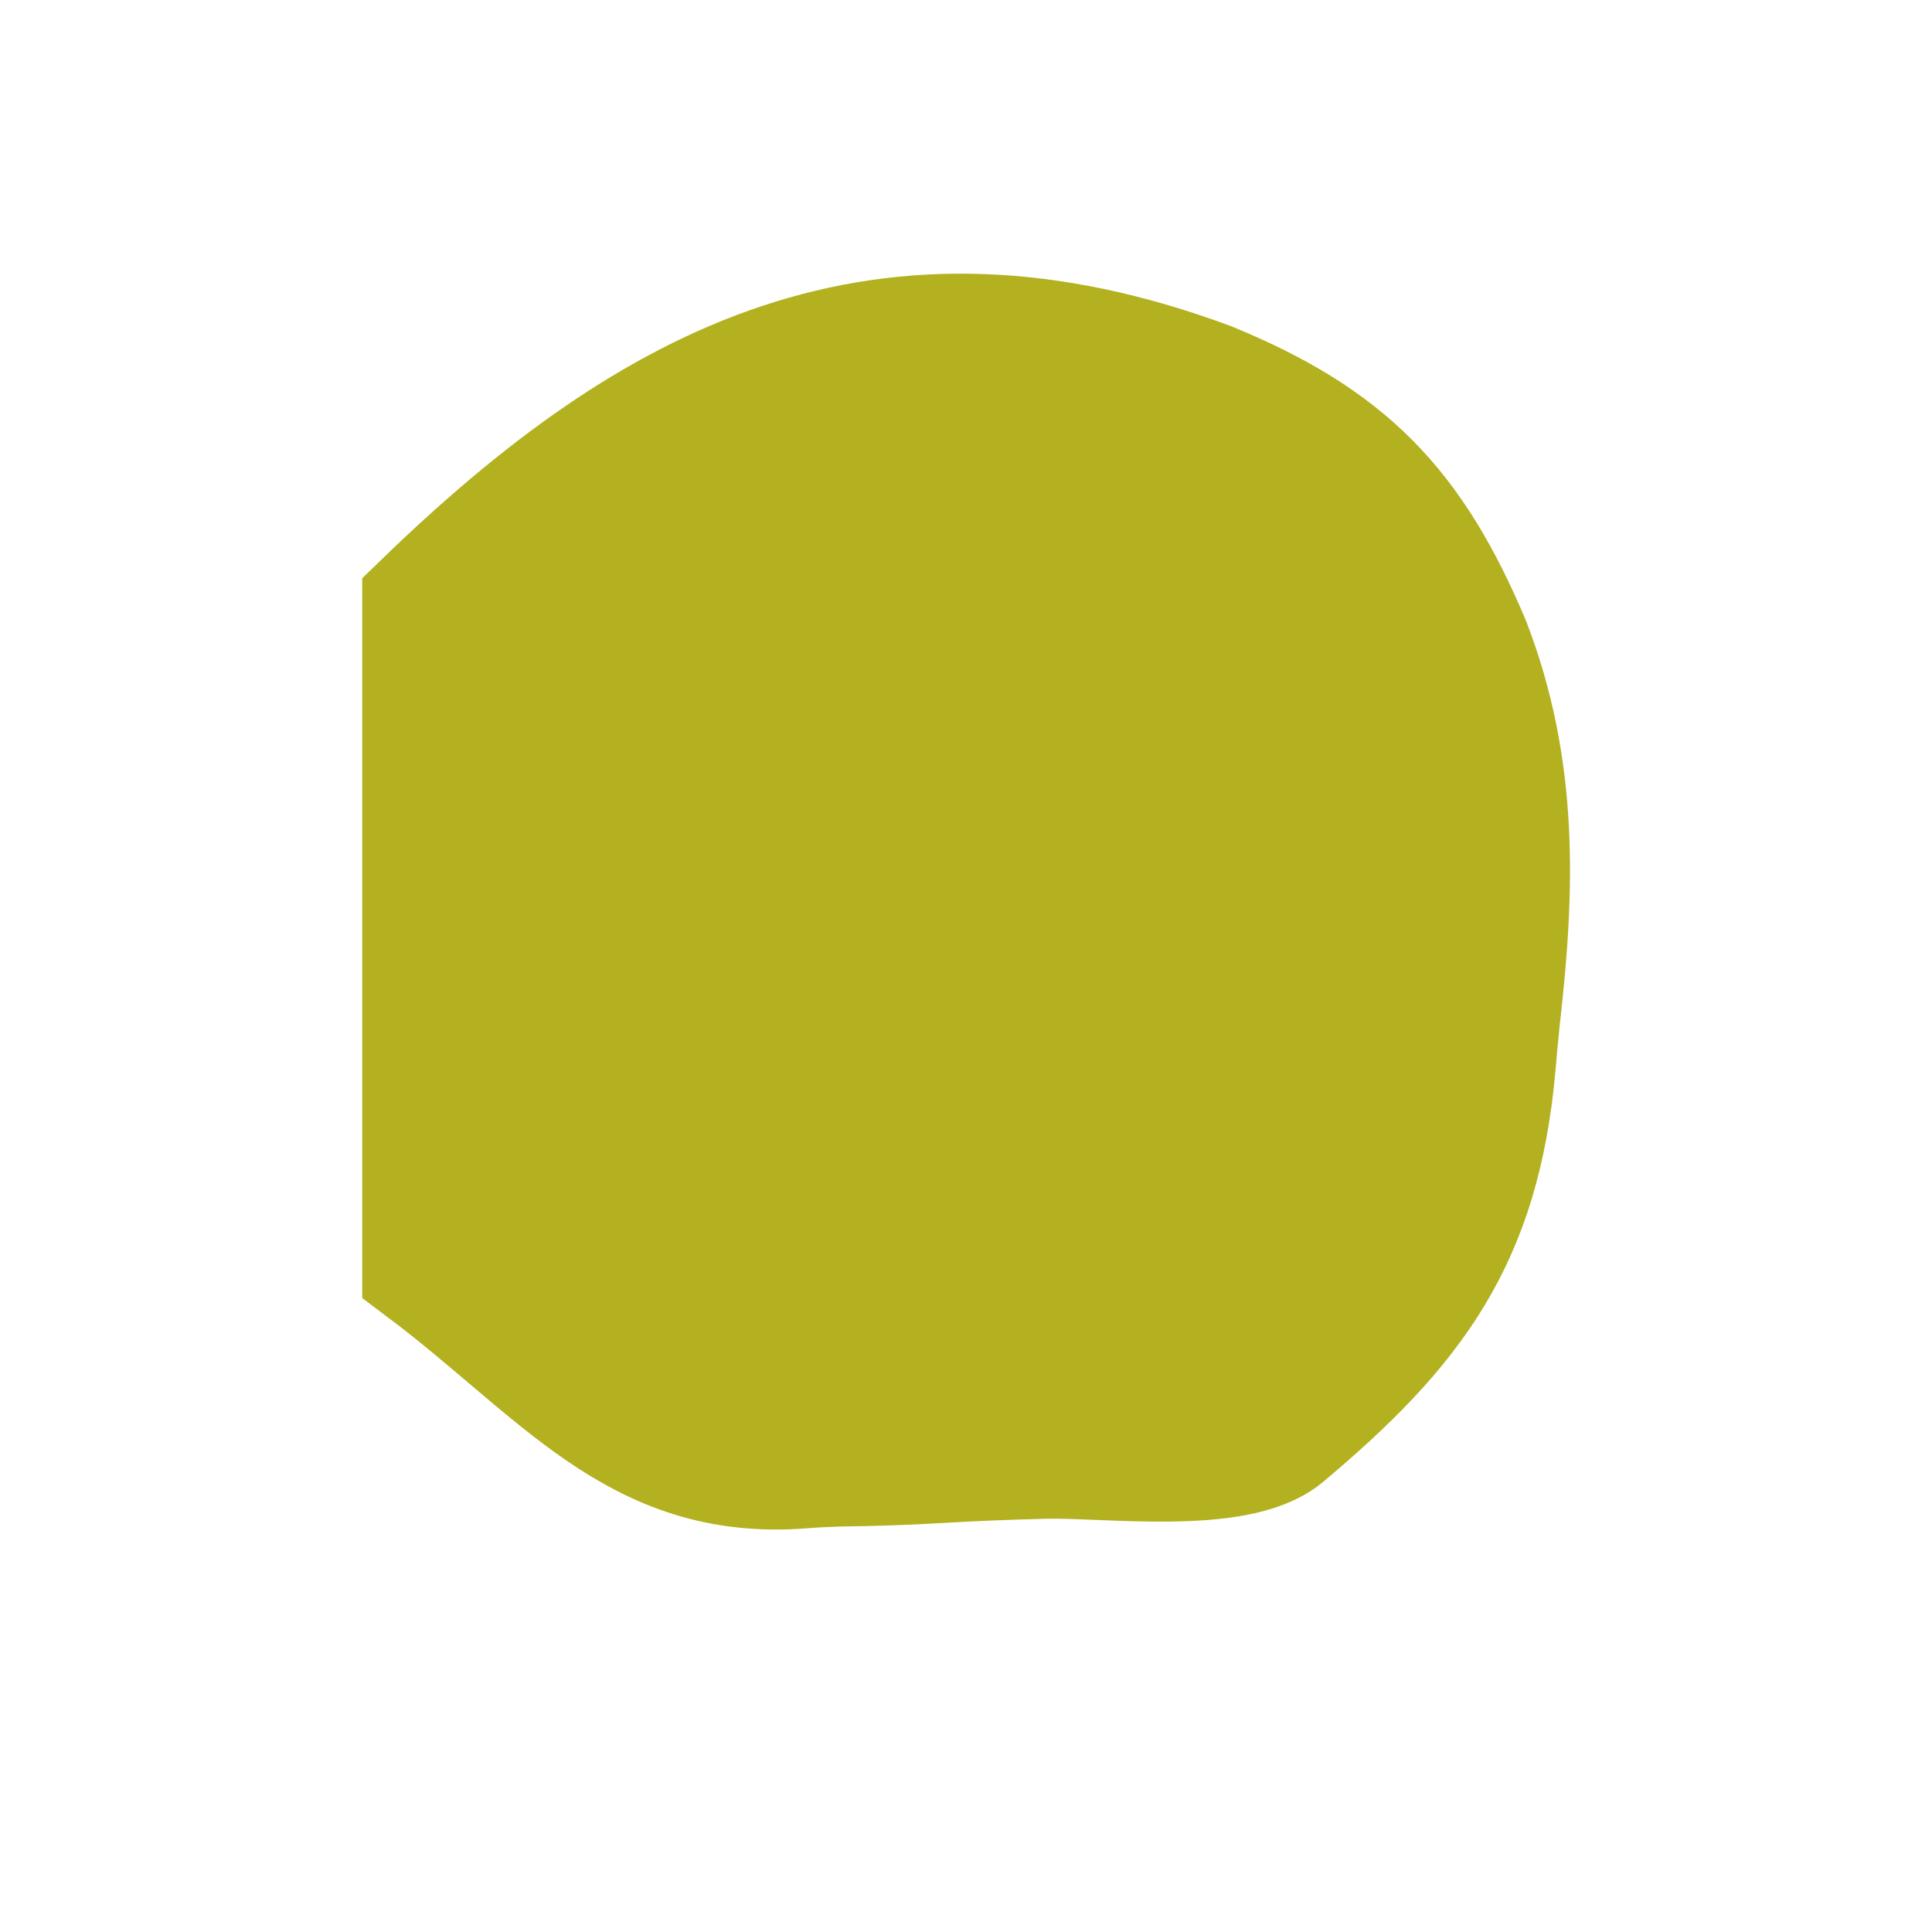
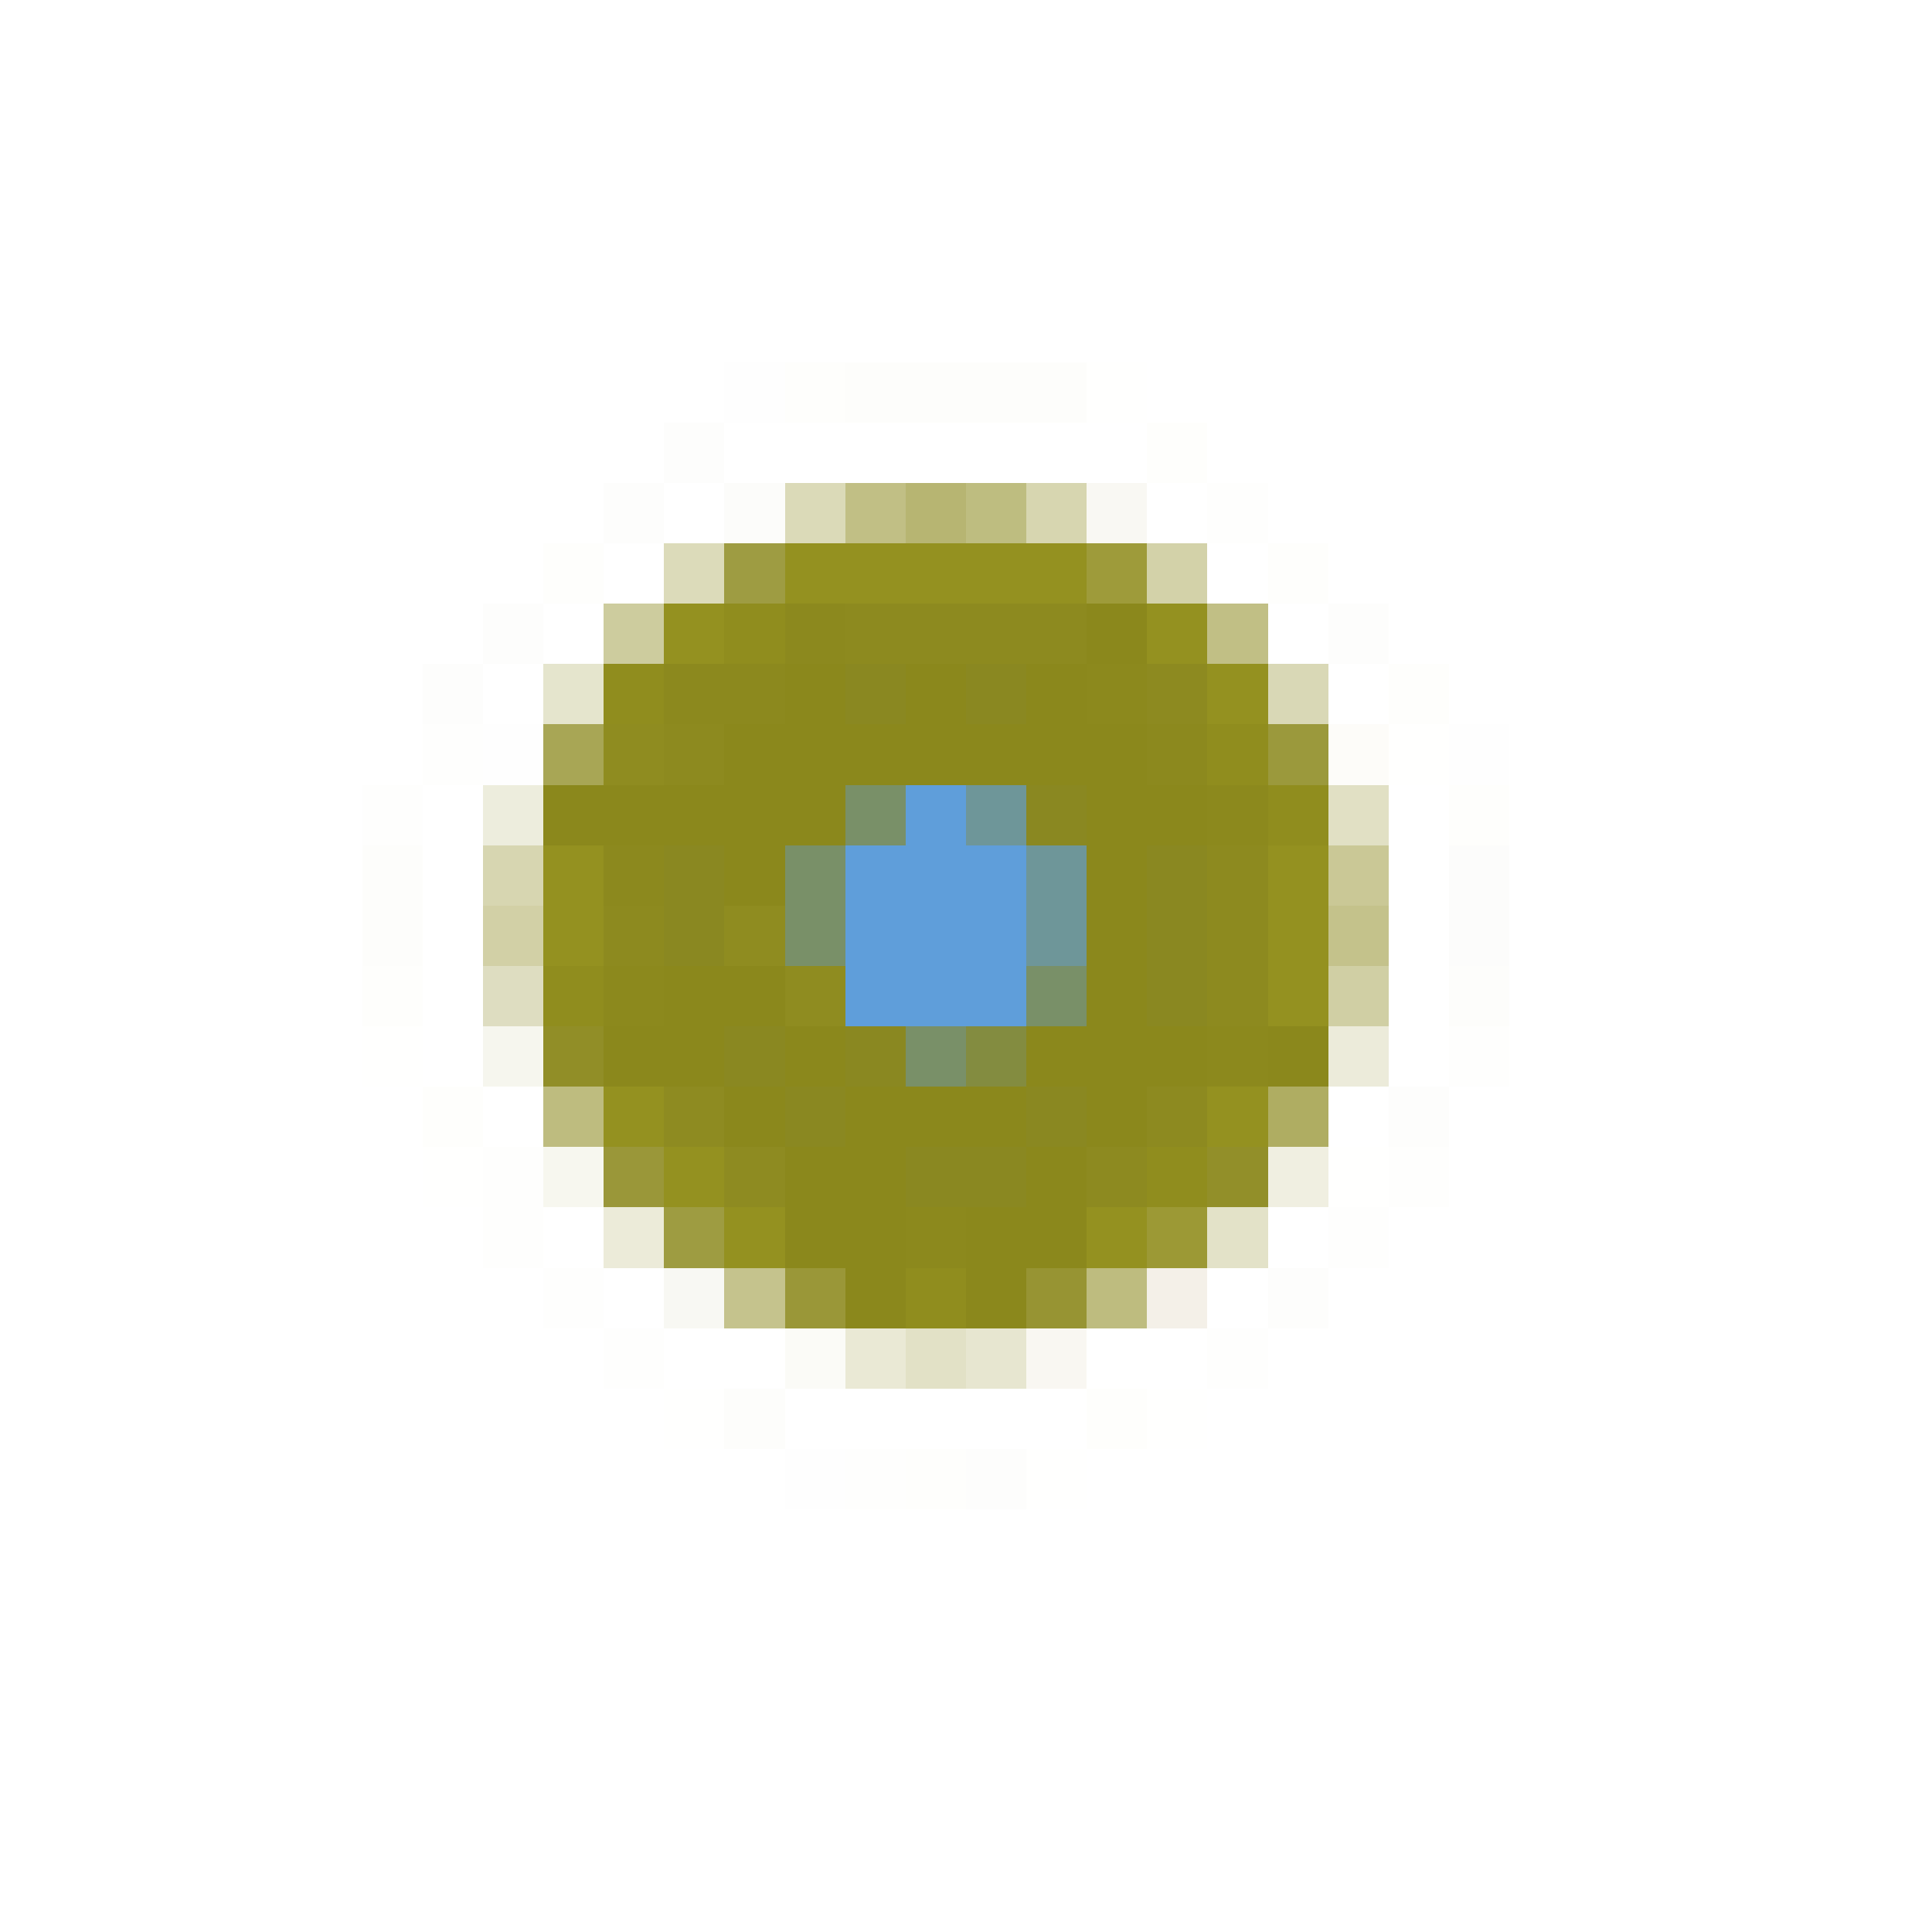
- <svg xmlns="http://www.w3.org/2000/svg" width="32" height="32" viewBox="0 0 32 32">
-   <path d="M0 0 C2.286 0.937 3.366 2.057 4.321 4.321 C5.119 6.392 5.061 8.368 4.814 10.528 C4.786 10.787 4.763 11.046 4.741 11.305 C4.486 14.187 3.385 15.65 1.236 17.452 C0.446 18.095 -1.727 17.795 -2.731 17.821 C-3.306 17.837 -3.879 17.857 -4.453 17.892 C-5.01 17.925 -5.567 17.943 -6.126 17.95 C-6.335 17.956 -6.544 17.966 -6.752 17.983 C-9.494 18.192 -10.756 16.369 -13.027 14.666 C-13.027 11.036 -13.027 7.406 -13.027 3.666 C-9.168 -0.076 -5.381 -1.996 0 0 Z " fill="#B3B11F" transform="translate(20.0269,6.33432)" stroke="#B3B11F" stroke-width="2" />
+ <svg xmlns="http://www.w3.org/2000/svg" data-engine="pixel-art" width="32" height="32" viewBox="0 0 32 32" shape-rendering="crispEdges">
+   <rect x="12" y="6" width="1" height="1" fill="#000000" fill-opacity="0.004" />
+   <rect x="13" y="6" width="1" height="1" fill="#AAAA00" fill-opacity="0.012" />
+   <rect x="14" y="6" width="4" height="1" fill="#7F7F00" fill-opacity="0.016" />
+   <rect x="18" y="6" width="1" height="1" fill="#FFFF00" fill-opacity="0.004" />
+   <rect x="11" y="7" width="1" height="1" fill="#956F16" fill-opacity="0.012" />
+   <rect x="19" y="7" width="1" height="1" fill="#AAAA00" fill-opacity="0.012" />
+   <rect x="10" y="8" width="1" height="1" fill="#555500" fill-opacity="0.012" />
+   <rect x="12" y="8" width="1" height="1" fill="#767624" fill-opacity="0.020" />
+   <rect x="13" y="8" width="1" height="1" fill="#8B881C" fill-opacity="0.310" />
+   <rect x="14" y="8" width="1" height="1" fill="#8B881C" fill-opacity="0.533" />
+   <rect x="15" y="8" width="1" height="1" fill="#8B881C" fill-opacity="0.620" />
+   <rect x="16" y="8" width="1" height="1" fill="#8B881C" fill-opacity="0.557" />
+   <rect x="17" y="8" width="1" height="1" fill="#8B881C" fill-opacity="0.345" />
+   <rect x="18" y="8" width="1" height="1" fill="#8A8821" fill-opacity="0.051" />
+   <rect x="20" y="8" width="1" height="1" fill="#7F7F00" fill-opacity="0.008" />
+   <rect x="9" y="9" width="1" height="1" fill="#AAAA00" fill-opacity="0.012" />
+   <rect x="11" y="9" width="1" height="1" fill="#8B881C" fill-opacity="0.302" />
+   <rect x="12" y="9" width="1" height="1" fill="#8B881C" fill-opacity="0.831" />
+   <rect x="13" y="9" width="5" height="1" fill="#949120" />
+   <rect x="18" y="9" width="1" height="1" fill="#908D1E" fill-opacity="0.875" />
+   <rect x="19" y="9" width="1" height="1" fill="#8B881C" fill-opacity="0.376" />
+   <rect x="21" y="9" width="1" height="1" fill="#AAAA00" fill-opacity="0.012" />
+   <rect x="8" y="10" width="1" height="1" fill="#555500" fill-opacity="0.012" />
+   <rect x="10" y="10" width="1" height="1" fill="#8B881C" fill-opacity="0.427" />
+   <rect x="11" y="10" width="1" height="1" fill="#949120" />
+   <rect x="12" y="10" width="1" height="1" fill="#908D1E" />
+   <rect x="13" y="10" width="1" height="1" fill="#8B881C" fill-opacity="0.988" />
+   <rect x="14" y="10" width="4" height="1" fill="#8B881C" fill-opacity="0.984" />
+   <rect x="18" y="10" width="1" height="1" fill="#8B881C" />
+   <rect x="19" y="10" width="1" height="1" fill="#949120" />
+   <rect x="20" y="10" width="1" height="1" fill="#8B881C" fill-opacity="0.533" />
+   <rect x="22" y="10" width="1" height="1" fill="#555500" fill-opacity="0.012" />
+   <rect x="7" y="11" width="1" height="1" fill="#555500" fill-opacity="0.012" />
+   <rect x="9" y="11" width="1" height="1" fill="#8B881C" fill-opacity="0.220" />
+   <rect x="10" y="11" width="1" height="1" fill="#908D1E" />
+   <rect x="11" y="11" width="2" height="1" fill="#8B881C" fill-opacity="0.988" />
+   <rect x="13" y="11" width="1" height="1" fill="#8B881C" />
+   <rect x="14" y="11" width="1" height="1" fill="#8A8821" />
+   <rect x="15" y="11" width="1" height="1" fill="#8B881C" />
+   <rect x="16" y="11" width="1" height="1" fill="#8A8821" />
+   <rect x="17" y="11" width="1" height="1" fill="#8B881C" />
+   <rect x="18" y="11" width="1" height="1" fill="#8B881C" fill-opacity="0.992" />
+   <rect x="19" y="11" width="1" height="1" fill="#8B881C" fill-opacity="0.980" />
+   <rect x="20" y="11" width="1" height="1" fill="#949120" />
+   <rect x="21" y="11" width="1" height="1" fill="#8B881C" fill-opacity="0.322" />
+   <rect x="23" y="11" width="1" height="1" fill="#AAAA00" fill-opacity="0.012" />
+   <rect x="7" y="12" width="1" height="1" fill="#7F7F00" fill-opacity="0.008" />
+   <rect x="8" y="12" width="1" height="1" fill="#000000" fill-opacity="0.004" />
+   <rect x="9" y="12" width="1" height="1" fill="#8B881C" fill-opacity="0.749" />
+   <rect x="10" y="12" width="1" height="1" fill="#8F8C20" />
+   <rect x="11" y="12" width="1" height="1" fill="#8B881C" fill-opacity="0.984" />
+   <rect x="12" y="12" width="7" height="1" fill="#8B881C" />
+   <rect x="19" y="12" width="1" height="1" fill="#8B881C" fill-opacity="0.988" />
+   <rect x="20" y="12" width="1" height="1" fill="#908D1E" fill-opacity="0.996" />
+   <rect x="21" y="12" width="1" height="1" fill="#8B881C" fill-opacity="0.859" />
+   <rect x="22" y="12" width="1" height="1" fill="#949120" fill-opacity="0.027" />
+   <rect x="23" y="12" width="1" height="1" fill="#FFFF00" fill-opacity="0.004" />
+   <rect x="24" y="12" width="1" height="1" fill="#000000" fill-opacity="0.004" />
+   <rect x="6" y="13" width="1" height="1" fill="#7F7F00" fill-opacity="0.008" />
+   <rect x="8" y="13" width="1" height="1" fill="#8A8821" fill-opacity="0.149" />
+   <rect x="9" y="13" width="3" height="1" fill="#8B881C" fill-opacity="0.996" />
+   <rect x="12" y="13" width="2" height="1" fill="#8B881C" />
+   <rect x="14" y="13" width="1" height="1" fill="#799068" />
+   <rect x="15" y="13" width="1" height="1" fill="#5F9EDA" />
+   <rect x="16" y="13" width="1" height="1" fill="#6E9699" />
+   <rect x="17" y="13" width="1" height="1" fill="#8A8821" />
+   <rect x="18" y="13" width="2" height="1" fill="#8B881C" />
+   <rect x="20" y="13" width="1" height="1" fill="#8B881C" fill-opacity="0.992" />
+   <rect x="21" y="13" width="1" height="1" fill="#908D1E" />
+   <rect x="22" y="13" width="1" height="1" fill="#8B881C" fill-opacity="0.259" />
+   <rect x="24" y="13" width="1" height="1" fill="#AAAA00" fill-opacity="0.012" />
+   <rect x="6" y="14" width="1" height="1" fill="#7F7F00" fill-opacity="0.016" />
+   <rect x="8" y="14" width="1" height="1" fill="#8B881C" fill-opacity="0.341" />
+   <rect x="9" y="14" width="1" height="1" fill="#949120" />
+   <rect x="10" y="14" width="1" height="1" fill="#8B881C" fill-opacity="0.988" />
+   <rect x="11" y="14" width="1" height="1" fill="#8A8821" />
+   <rect x="12" y="14" width="1" height="1" fill="#8B881C" />
+   <rect x="13" y="14" width="1" height="1" fill="#799068" />
+   <rect x="14" y="14" width="3" height="1" fill="#5F9EDA" />
+   <rect x="17" y="14" width="1" height="1" fill="#6E9699" />
+   <rect x="18" y="14" width="1" height="1" fill="#8B881C" />
+   <rect x="19" y="14" width="1" height="1" fill="#8A8821" />
+   <rect x="20" y="14" width="1" height="1" fill="#8B881C" fill-opacity="0.984" />
+   <rect x="21" y="14" width="1" height="1" fill="#949120" fill-opacity="0.996" />
+   <rect x="22" y="14" width="1" height="1" fill="#8B881C" fill-opacity="0.459" />
+   <rect x="24" y="14" width="1" height="1" fill="#767624" fill-opacity="0.016" />
+   <rect x="6" y="15" width="1" height="1" fill="#7F7F00" fill-opacity="0.016" />
+   <rect x="8" y="15" width="1" height="1" fill="#8B881C" fill-opacity="0.388" />
+   <rect x="9" y="15" width="1" height="1" fill="#949120" fill-opacity="0.996" />
+   <rect x="10" y="15" width="1" height="1" fill="#8B881C" fill-opacity="0.984" />
+   <rect x="11" y="15" width="1" height="1" fill="#8A8821" />
+   <rect x="12" y="15" width="1" height="1" fill="#8F8C20" />
+   <rect x="13" y="15" width="1" height="1" fill="#799068" />
+   <rect x="14" y="15" width="3" height="1" fill="#5F9EDA" />
+   <rect x="17" y="15" width="1" height="1" fill="#6E9699" />
+   <rect x="18" y="15" width="1" height="1" fill="#8B881C" />
+   <rect x="19" y="15" width="1" height="1" fill="#8A8821" />
+   <rect x="20" y="15" width="1" height="1" fill="#8B881C" fill-opacity="0.984" />
+   <rect x="21" y="15" width="1" height="1" fill="#949120" />
+   <rect x="22" y="15" width="1" height="1" fill="#8B881C" fill-opacity="0.510" />
+   <rect x="24" y="15" width="1" height="1" fill="#767624" fill-opacity="0.016" />
+   <rect x="6" y="16" width="1" height="1" fill="#AAAA00" fill-opacity="0.012" />
+   <rect x="8" y="16" width="1" height="1" fill="#8A8821" fill-opacity="0.278" />
+   <rect x="9" y="16" width="1" height="1" fill="#908D1E" />
+   <rect x="10" y="16" width="1" height="1" fill="#8B881C" fill-opacity="0.992" />
+   <rect x="11" y="16" width="2" height="1" fill="#8B881C" />
+   <rect x="13" y="16" width="1" height="1" fill="#8F8C20" />
+   <rect x="14" y="16" width="3" height="1" fill="#5F9EDA" />
+   <rect x="17" y="16" width="1" height="1" fill="#799068" />
+   <rect x="18" y="16" width="1" height="1" fill="#8B881C" />
+   <rect x="19" y="16" width="1" height="1" fill="#8A8821" />
+   <rect x="20" y="16" width="1" height="1" fill="#8B881C" fill-opacity="0.984" />
+   <rect x="21" y="16" width="1" height="1" fill="#949120" />
+   <rect x="22" y="16" width="1" height="1" fill="#8B881C" fill-opacity="0.400" />
+   <rect x="24" y="16" width="1" height="1" fill="#7F7F00" fill-opacity="0.016" />
+   <rect x="6" y="17" width="1" height="1" fill="#FFFF00" fill-opacity="0.004" />
+   <rect x="8" y="17" width="1" height="1" fill="#8B881C" fill-opacity="0.075" />
+   <rect x="9" y="17" width="1" height="1" fill="#8B881C" fill-opacity="0.949" />
+   <rect x="10" y="17" width="2" height="1" fill="#8B881C" fill-opacity="0.996" />
+   <rect x="12" y="17" width="1" height="1" fill="#8A8821" />
+   <rect x="13" y="17" width="1" height="1" fill="#8B881C" />
+   <rect x="14" y="17" width="1" height="1" fill="#8A8821" />
+   <rect x="15" y="17" width="1" height="1" fill="#799068" />
+   <rect x="16" y="17" width="1" height="1" fill="#838C40" />
+   <rect x="17" y="17" width="2" height="1" fill="#8B881C" />
+   <rect x="19" y="17" width="1" height="1" fill="#8B881C" fill-opacity="0.996" />
+   <rect x="20" y="17" width="1" height="1" fill="#8B881C" fill-opacity="0.992" />
+   <rect x="21" y="17" width="1" height="1" fill="#8B881C" fill-opacity="0.996" />
+   <rect x="22" y="17" width="1" height="1" fill="#8B881C" fill-opacity="0.161" />
+   <rect x="24" y="17" width="1" height="1" fill="#7F7F00" fill-opacity="0.008" />
+   <rect x="7" y="18" width="1" height="1" fill="#AAAA00" fill-opacity="0.012" />
+   <rect x="9" y="18" width="1" height="1" fill="#8B881C" fill-opacity="0.561" />
+   <rect x="10" y="18" width="1" height="1" fill="#949120" />
+   <rect x="11" y="18" width="1" height="1" fill="#8B881C" fill-opacity="0.976" />
+   <rect x="12" y="18" width="1" height="1" fill="#8B881C" />
+   <rect x="13" y="18" width="1" height="1" fill="#8A8821" />
+   <rect x="14" y="18" width="3" height="1" fill="#8B881C" />
+   <rect x="17" y="18" width="1" height="1" fill="#8A8821" />
+   <rect x="18" y="18" width="1" height="1" fill="#8B881C" />
+   <rect x="19" y="18" width="1" height="1" fill="#8B881C" fill-opacity="0.980" />
+   <rect x="20" y="18" width="1" height="1" fill="#949120" />
+   <rect x="21" y="18" width="1" height="1" fill="#8B881C" fill-opacity="0.690" />
+   <rect x="23" y="18" width="1" height="1" fill="#555500" fill-opacity="0.012" />
+   <rect x="7" y="19" width="1" height="1" fill="#FFFF00" fill-opacity="0.004" />
+   <rect x="8" y="19" width="1" height="1" fill="#7F7F00" fill-opacity="0.008" />
+   <rect x="9" y="19" width="1" height="1" fill="#8B881C" fill-opacity="0.067" />
+   <rect x="10" y="19" width="1" height="1" fill="#8B881C" fill-opacity="0.871" />
+   <rect x="11" y="19" width="1" height="1" fill="#949120" />
+   <rect x="12" y="19" width="1" height="1" fill="#8B881C" fill-opacity="0.976" />
+   <rect x="13" y="19" width="1" height="1" fill="#8B881C" fill-opacity="0.996" />
+   <rect x="14" y="19" width="1" height="1" fill="#8B881C" />
+   <rect x="15" y="19" width="2" height="1" fill="#8A8821" />
+   <rect x="17" y="19" width="1" height="1" fill="#8B881C" fill-opacity="0.996" />
+   <rect x="18" y="19" width="1" height="1" fill="#8B881C" fill-opacity="0.980" />
+   <rect x="19" y="19" width="1" height="1" fill="#908D1E" />
+   <rect x="20" y="19" width="1" height="1" fill="#8B881C" fill-opacity="0.941" />
+   <rect x="21" y="19" width="1" height="1" fill="#8B881C" fill-opacity="0.129" />
+   <rect x="22" y="19" width="1" height="1" fill="#FFFF00" fill-opacity="0.004" />
+   <rect x="23" y="19" width="1" height="1" fill="#7F7F00" fill-opacity="0.008" />
+   <rect x="8" y="20" width="1" height="1" fill="#7F7F00" fill-opacity="0.008" />
+   <rect x="10" y="20" width="1" height="1" fill="#8B881C" fill-opacity="0.165" />
+   <rect x="11" y="20" width="1" height="1" fill="#8B881C" fill-opacity="0.835" />
+   <rect x="12" y="20" width="1" height="1" fill="#949120" />
+   <rect x="13" y="20" width="2" height="1" fill="#8B881C" />
+   <rect x="15" y="20" width="1" height="1" fill="#8B881C" fill-opacity="0.992" />
+   <rect x="16" y="20" width="1" height="1" fill="#8B881C" fill-opacity="0.996" />
+   <rect x="17" y="20" width="1" height="1" fill="#8B881C" />
+   <rect x="18" y="20" width="1" height="1" fill="#949120" />
+   <rect x="19" y="20" width="1" height="1" fill="#908D1E" fill-opacity="0.894" />
+   <rect x="20" y="20" width="1" height="1" fill="#8B881C" fill-opacity="0.239" />
+   <rect x="22" y="20" width="1" height="1" fill="#7F7F00" fill-opacity="0.008" />
+   <rect x="9" y="21" width="1" height="1" fill="#7F7F00" fill-opacity="0.008" />
+   <rect x="11" y="21" width="1" height="1" fill="#767624" fill-opacity="0.051" />
+   <rect x="12" y="21" width="1" height="1" fill="#8B881C" fill-opacity="0.502" />
+   <rect x="13" y="21" width="1" height="1" fill="#8B881C" fill-opacity="0.875" />
+   <rect x="14" y="21" width="1" height="1" fill="#8B881C" />
+   <rect x="15" y="21" width="1" height="1" fill="#908D1E" />
+   <rect x="16" y="21" width="1" height="1" fill="#8B881C" />
+   <rect x="17" y="21" width="1" height="1" fill="#8B881C" fill-opacity="0.898" />
+   <rect x="18" y="21" width="1" height="1" fill="#8B881C" fill-opacity="0.561" />
+   <rect x="19" y="21" width="1" height="1" fill="#956F16" fill-opacity="0.098" />
+   <rect x="21" y="21" width="1" height="1" fill="#555500" fill-opacity="0.012" />
+   <rect x="10" y="22" width="1" height="1" fill="#7F7F00" fill-opacity="0.008" />
+   <rect x="13" y="22" width="1" height="1" fill="#8B881C" fill-opacity="0.035" />
+   <rect x="14" y="22" width="1" height="1" fill="#8F8C20" fill-opacity="0.184" />
+   <rect x="15" y="22" width="1" height="1" fill="#8F8C20" fill-opacity="0.255" />
+   <rect x="16" y="22" width="1" height="1" fill="#8B881C" fill-opacity="0.204" />
+   <rect x="17" y="22" width="1" height="1" fill="#956F16" fill-opacity="0.055" />
+   <rect x="20" y="22" width="1" height="1" fill="#7F7F00" fill-opacity="0.008" />
+   <rect x="11" y="23" width="1" height="1" fill="#FFFF00" fill-opacity="0.004" />
+   <rect x="12" y="23" width="1" height="1" fill="#7F7F00" fill-opacity="0.016" />
+   <rect x="18" y="23" width="1" height="1" fill="#AAAA00" fill-opacity="0.012" />
+   <rect x="19" y="23" width="1" height="1" fill="#FFFF00" fill-opacity="0.004" />
+   <rect x="13" y="24" width="1" height="1" fill="#000000" fill-opacity="0.004" />
+   <rect x="14" y="24" width="1" height="1" fill="#7F7F00" fill-opacity="0.008" />
+   <rect x="15" y="24" width="1" height="1" fill="#AAAA00" fill-opacity="0.012" />
+   <rect x="16" y="24" width="1" height="1" fill="#555500" fill-opacity="0.012" />
+   <rect x="17" y="24" width="1" height="1" fill="#FFFF00" fill-opacity="0.004" />
</svg>
